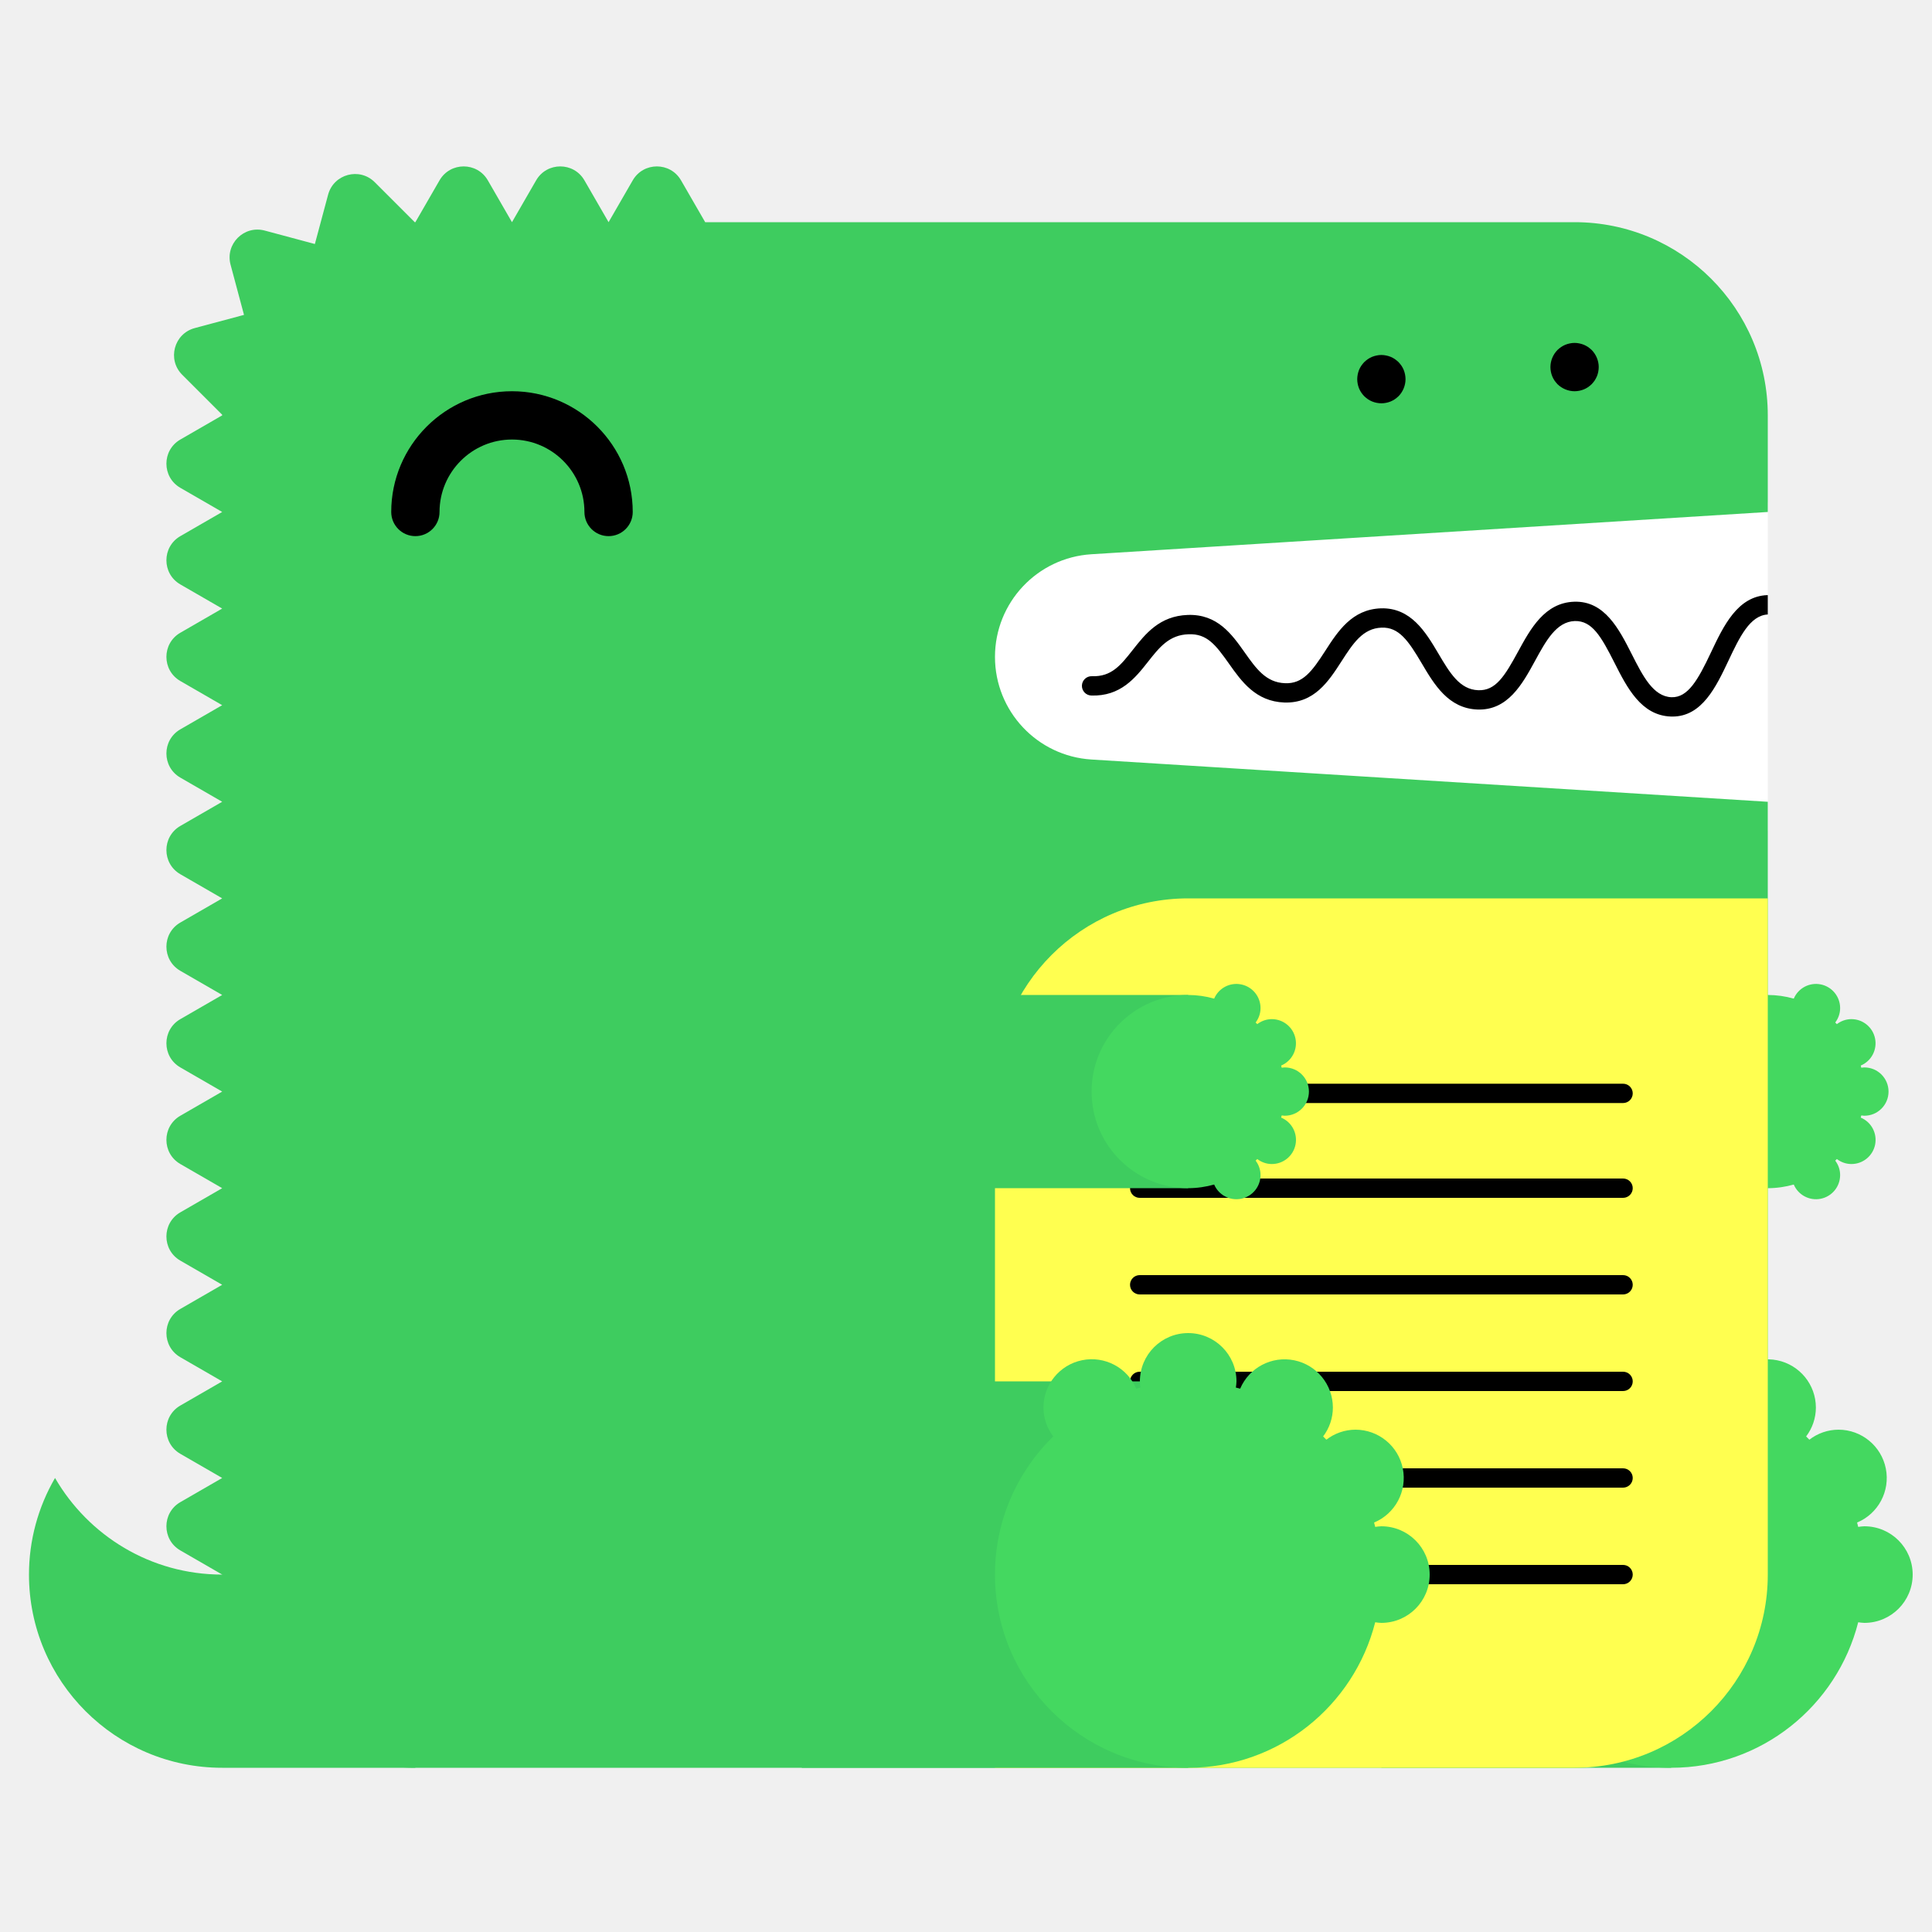
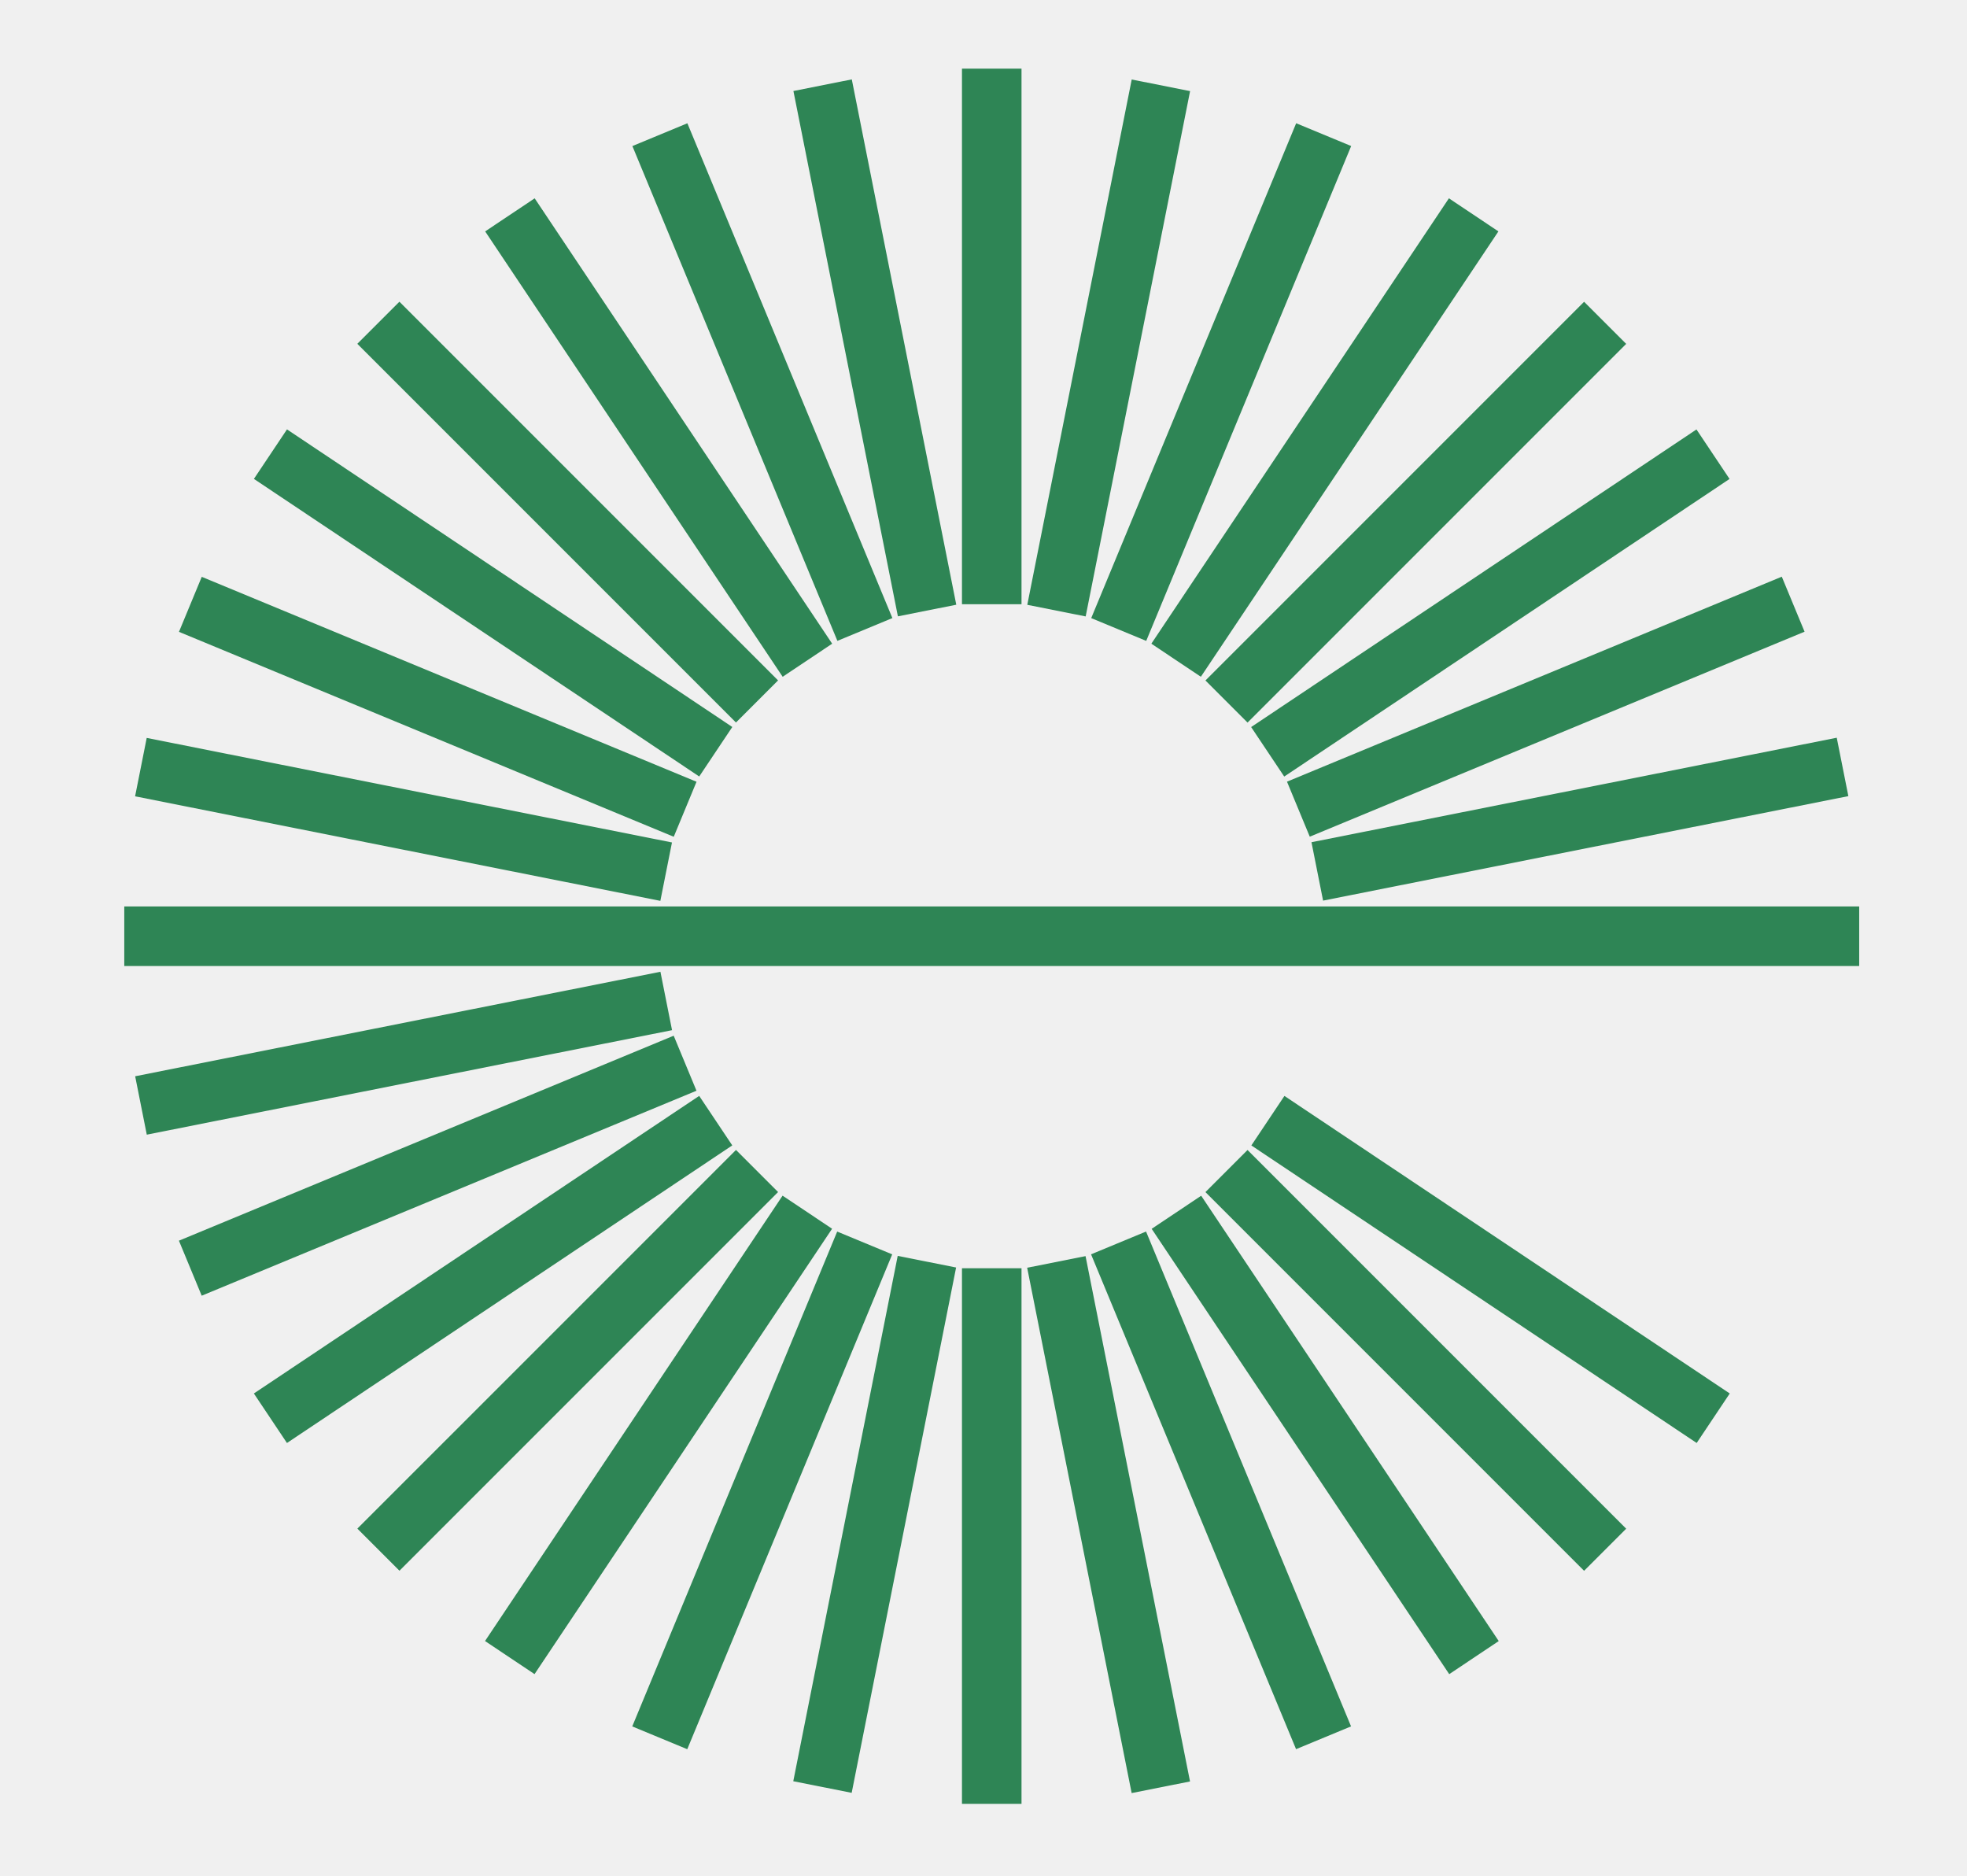
- <svg xmlns="http://www.w3.org/2000/svg" width="200" height="200" viewBox="0 0 200 200">
-   <g fill="none" fill-rule="evenodd">
-     <path fill="#FFF" d="M99 52h84v34H99z" />
-     <path d="M23 163c-7.398 0-13.843-4.027-17.303-10A19.886 19.886 0 0 0 3 163c0 11.046 8.954 20 20 20h20v-20H23z" fill="#3ECC5F" />
-     <path d="M112.98 57.376L183 53V43c0-11.046-8.954-20-20-20H73l-2.5-4.33c-1.112-1.925-3.889-1.925-5 0L63 23l-2.5-4.33c-1.111-1.925-3.889-1.925-5 0L53 23l-2.5-4.33c-1.111-1.925-3.889-1.925-5 0L43 23c-.022 0-.042.003-.065.003l-4.142-4.141c-1.57-1.571-4.252-.853-4.828 1.294l-1.369 5.104-5.192-1.392c-2.148-.575-4.111 1.389-3.535 3.536l1.39 5.193-5.102 1.367c-2.148.576-2.867 3.259-1.296 4.83l4.142 4.142c0 .021-.003.042-.003.064l-4.33 2.5c-1.925 1.111-1.925 3.889 0 5L23 53l-4.33 2.5c-1.925 1.111-1.925 3.889 0 5L23 63l-4.33 2.5c-1.925 1.111-1.925 3.889 0 5L23 73l-4.33 2.5c-1.925 1.111-1.925 3.889 0 5L23 83l-4.33 2.5c-1.925 1.111-1.925 3.889 0 5L23 93l-4.33 2.5c-1.925 1.111-1.925 3.889 0 5L23 103l-4.33 2.5c-1.925 1.111-1.925 3.889 0 5L23 113l-4.33 2.5c-1.925 1.111-1.925 3.889 0 5L23 123l-4.33 2.5c-1.925 1.111-1.925 3.889 0 5L23 133l-4.33 2.5c-1.925 1.111-1.925 3.889 0 5L23 143l-4.33 2.5c-1.925 1.111-1.925 3.889 0 5L23 153l-4.33 2.5c-1.925 1.111-1.925 3.889 0 5L23 163c0 11.046 8.954 20 20 20h120c11.046 0 20-8.954 20-20V83l-70.02-4.376A10.645 10.645 0 0 1 103 68c0-5.621 4.37-10.273 9.98-10.624" fill="#3ECC5F" />
-     <path fill="#3ECC5F" d="M143 183h30v-40h-30z" />
-     <path d="M193 158c-.219 0-.428.037-.639.064-.038-.15-.074-.301-.116-.451A5 5 0 0 0 190.32 148a4.96 4.96 0 0 0-3.016 1.036 26.531 26.531 0 0 0-.335-.336 4.955 4.955 0 0 0 1.011-2.987 5 5 0 0 0-9.599-1.959c-.148-.042-.297-.077-.445-.115.027-.211.064-.42.064-.639a5 5 0 0 0-5-5 5 5 0 0 0-5 5c0 .219.037.428.064.639-.148.038-.297.073-.445.115a4.998 4.998 0 0 0-9.599 1.959c0 1.125.384 2.151 1.011 2.987-3.717 3.632-6.031 8.693-6.031 14.3 0 11.046 8.954 20 20 20 9.339 0 17.16-6.41 19.361-15.064.211.027.42.064.639.064a5 5 0 0 0 5-5 5 5 0 0 0-5-5" fill="#44D860" />
-     <path fill="#3ECC5F" d="M153 123h30v-20h-30z" />
-     <path d="M193 115.5a2.5 2.5 0 1 0 0-5c-.109 0-.214.019-.319.032-.02-.075-.037-.15-.058-.225a2.501 2.501 0 0 0-.963-4.807c-.569 0-1.088.197-1.508.518a6.653 6.653 0 0 0-.168-.168c.314-.417.506-.931.506-1.494a2.5 2.5 0 0 0-4.8-.979A9.987 9.987 0 0 0 183 103c-5.522 0-10 4.478-10 10s4.478 10 10 10c.934 0 1.833-.138 2.69-.377a2.5 2.5 0 0 0 4.8-.979c0-.563-.192-1.077-.506-1.494.057-.055.113-.111.168-.168.42.321.939.518 1.508.518a2.5 2.5 0 0 0 .963-4.807c.021-.074.038-.15.058-.225.105.013.21.032.319.032" fill="#44D860" />
-     <path d="M63 55.5a2.5 2.5 0 0 1-2.5-2.5c0-4.136-3.364-7.5-7.5-7.5s-7.5 3.364-7.5 7.5a2.5 2.5 0 1 1-5 0c0-6.893 5.607-12.5 12.5-12.5S65.5 46.107 65.5 53a2.5 2.5 0 0 1-2.5 2.5" fill="#000" />
-     <path d="M103 183h60c11.046 0 20-8.954 20-20V93h-60c-11.046 0-20 8.954-20 20v70z" fill="#FFFF50" />
-     <path d="M168.02 124h-50.04a1 1 0 1 1 0-2h50.04a1 1 0 1 1 0 2m0 20h-50.04a1 1 0 1 1 0-2h50.04a1 1 0 1 1 0 2m0 20h-50.04a1 1 0 1 1 0-2h50.04a1 1 0 1 1 0 2m0-49.814h-50.04a1 1 0 1 1 0-2h50.04a1 1 0 1 1 0 2m0 19.814h-50.04a1 1 0 1 1 0-2h50.04a1 1 0 1 1 0 2m0 20h-50.04a1 1 0 1 1 0-2h50.04a1 1 0 1 1 0 2M183 61.611c-.012 0-.022-.006-.034-.005-3.09.105-4.552 3.196-5.842 5.923-1.346 2.85-2.387 4.703-4.093 4.647-1.889-.068-2.969-2.202-4.113-4.46-1.314-2.594-2.814-5.536-5.963-5.426-3.046.104-4.513 2.794-5.807 5.167-1.377 2.528-2.314 4.065-4.121 3.994-1.927-.07-2.951-1.805-4.136-3.813-1.321-2.236-2.848-4.75-5.936-4.664-2.994.103-4.465 2.385-5.763 4.4-1.373 2.13-2.335 3.428-4.165 3.351-1.973-.07-2.992-1.51-4.171-3.177-1.324-1.873-2.816-3.993-5.895-3.89-2.928.1-4.399 1.97-5.696 3.618-1.232 1.564-2.194 2.802-4.229 2.724a1 1 0 0 0-.072 2c3.017.101 4.545-1.8 5.872-3.487 1.177-1.496 2.193-2.787 4.193-2.855 1.926-.082 2.829 1.115 4.195 3.045 1.297 1.834 2.769 3.914 5.731 4.021 3.103.104 4.596-2.215 5.918-4.267 1.182-1.834 2.202-3.417 4.15-3.484 1.793-.067 2.769 1.35 4.145 3.681 1.297 2.197 2.766 4.686 5.787 4.796 3.125.108 4.634-2.62 5.949-5.035 1.139-2.088 2.214-4.06 4.119-4.126 1.793-.042 2.728 1.595 4.111 4.33 1.292 2.553 2.757 5.445 5.825 5.556l.169.003c3.064 0 4.518-3.075 5.805-5.794 1.139-2.41 2.217-4.68 4.067-4.773v-2z" fill="#000" />
-     <path fill="#3ECC5F" d="M83 183h40v-40H83z" />
-     <path d="M143 158c-.219 0-.428.037-.639.064-.038-.15-.074-.301-.116-.451A5 5 0 0 0 140.32 148a4.96 4.96 0 0 0-3.016 1.036 26.531 26.531 0 0 0-.335-.336 4.955 4.955 0 0 0 1.011-2.987 5 5 0 0 0-9.599-1.959c-.148-.042-.297-.077-.445-.115.027-.211.064-.42.064-.639a5 5 0 0 0-5-5 5 5 0 0 0-5 5c0 .219.037.428.064.639-.148.038-.297.073-.445.115a4.998 4.998 0 0 0-9.599 1.959c0 1.125.384 2.151 1.011 2.987-3.717 3.632-6.031 8.693-6.031 14.3 0 11.046 8.954 20 20 20 9.339 0 17.16-6.41 19.361-15.064.211.027.42.064.639.064a5 5 0 0 0 5-5 5 5 0 0 0-5-5" fill="#44D860" />
-     <path fill="#3ECC5F" d="M83 123h40v-20H83z" />
-     <path d="M133 115.5a2.5 2.5 0 1 0 0-5c-.109 0-.214.019-.319.032-.02-.075-.037-.15-.058-.225a2.501 2.501 0 0 0-.963-4.807c-.569 0-1.088.197-1.508.518a6.653 6.653 0 0 0-.168-.168c.314-.417.506-.931.506-1.494a2.5 2.5 0 0 0-4.8-.979A9.987 9.987 0 0 0 123 103c-5.522 0-10 4.478-10 10s4.478 10 10 10c.934 0 1.833-.138 2.69-.377a2.5 2.5 0 0 0 4.8-.979c0-.563-.192-1.077-.506-1.494.057-.055.113-.111.168-.168.42.321.939.518 1.508.518a2.5 2.5 0 0 0 .963-4.807c.021-.074.038-.15.058-.225.105.013.21.032.319.032" fill="#44D860" />
-     <path d="M143 41.75c-.16 0-.33-.02-.49-.05a2.52 2.52 0 0 1-.47-.14c-.15-.06-.29-.14-.431-.23-.13-.09-.259-.2-.38-.31-.109-.12-.219-.24-.309-.38s-.17-.28-.231-.43a2.619 2.619 0 0 1-.189-.96c0-.16.02-.33.05-.49.03-.16.08-.31.139-.47.061-.15.141-.29.231-.43.09-.13.2-.26.309-.38.121-.11.25-.22.38-.31.141-.09.281-.17.431-.23.149-.06.31-.11.47-.14.32-.07.65-.07.98 0 .159.03.32.08.47.14.149.06.29.14.43.23.13.09.259.2.38.31.11.12.22.25.31.38.09.14.17.28.23.43.06.16.11.31.14.47.029.16.05.33.05.49 0 .66-.271 1.31-.73 1.77-.121.11-.25.22-.38.31-.14.09-.281.17-.43.23a2.565 2.565 0 0 1-.96.19m20-1.25c-.66 0-1.3-.27-1.771-.73a3.802 3.802 0 0 1-.309-.38c-.09-.14-.17-.28-.231-.43a2.619 2.619 0 0 1-.189-.96c0-.66.27-1.3.729-1.77.121-.11.25-.22.38-.31.141-.09.281-.17.431-.23.149-.06.31-.11.47-.14.32-.07.66-.07.98 0 .159.03.32.08.47.14.149.06.29.14.43.23.13.09.259.2.38.31.459.47.73 1.11.73 1.77 0 .16-.021.33-.05.49-.03.16-.08.32-.14.47-.07.15-.14.29-.23.43-.09.13-.2.26-.31.38-.121.11-.25.22-.38.31-.14.09-.281.17-.43.23a2.565 2.565 0 0 1-.96.19" fill="#000" />
+ <svg xmlns="http://www.w3.org/2000/svg" alt="Logo Netwerk Digitaal Erfgoed" aria-hidden="true" version="1.1" x="0px" y="0px" viewBox="43.167 125.167 157.333 150" enable-background="new 43.167 125.167 157.333 150" xml:space="preserve" id="svg29">
+   <defs id="defs29" />
+   <g id="g29" style="fill:#2e8555">
+     <rect x="53.107" y="197.661" width="138.77" height="4.763" id="rect1" style="fill:#2e8555" />
+     <rect x="148.123" y="188.302" transform="matrix(-0.9808 0.1951 -0.1951 -0.9808 373.0271 344.6246)" width="42.837" height="4.762" id="rect2" style="fill:#2e8555" />
+     <rect x="145.396" y="179.305" transform="matrix(-0.9239 0.3827 -0.3827 -0.9239 390.4592 285.704)" width="42.837" height="4.762" id="rect3" style="fill:#2e8555" />
+     <rect x="140.965" y="171.012" transform="matrix(-0.8315 0.5556 -0.5556 -0.8315 393.7336 227.3473)" width="42.838" height="4.761" id="rect4" style="fill:#2e8555" />
+     <rect x="134.994" y="163.743" transform="matrix(-0.7071 0.7071 -0.7071 -0.7071 384.477 172.9961)" width="42.833" height="4.762" id="rect5" style="fill:#2e8555" />
+     <rect x="127.729" y="157.775" transform="matrix(-0.5556 0.8315 -0.8315 -0.5556 365.1757 125.1258)" width="42.837" height="4.762" id="rect6" style="fill:#2e8555" />
+     <rect x="119.434" y="153.343" transform="matrix(-0.3827 0.9239 -0.9239 -0.3827 338.6234 85.1853)" width="42.836" height="4.762" id="rect7" style="fill:#2e8555" />
+     <rect x="110.427" y="150.613" transform="matrix(-0.195 0.9808 -0.9808 -0.195 307.6125 53.5162)" width="42.835" height="4.761" id="rect8" style="fill:#2e8555" />
+     <rect x="120.111" y="130.657" width="4.763" height="42.833" id="rect9" style="fill:#2e8555" />
+     <rect x="110.757" y="131.578" transform="matrix(-0.9808 0.1951 -0.1951 -0.9808 253.9574 280.9728)" width="4.761" height="42.836" id="rect10" style="fill:#2e8555" />
+     <rect x="101.76" y="134.307" transform="matrix(-0.9238 0.3828 -0.3828 -0.9238 259.9637 259.7166)" width="4.761" height="42.836" id="rect11" style="fill:#2e8555" />
+     <rect x="93.468" y="138.739" transform="matrix(-0.8315 0.5555 -0.5555 -0.8315 264.5174 240.0869)" width="4.762" height="42.837" id="rect12" style="fill:#2e8555" />
+     <rect x="86.192" y="144.706" transform="matrix(-0.7071 0.7071 -0.7071 -0.7071 268.6692 220.9577)" width="4.762" height="42.832" id="rect13" style="fill:#2e8555" />
+     <rect x="80.234" y="151.975" transform="matrix(-0.5556 0.8315 -0.8315 -0.5556 272.6861 201.0299)" width="4.762" height="42.837" id="rect14" style="fill:#2e8555" />
+     <rect x="75.798" y="160.268" transform="matrix(-0.3826 0.9239 -0.9239 -0.3826 275.9516 178.9766)" width="4.762" height="42.835" id="rect15" style="fill:#2e8555" />
+     <rect x="73.069" y="169.267" transform="matrix(-0.1952 0.9808 -0.9808 -0.1952 277.1957 153.9178)" width="4.762" height="42.836" id="rect16" style="fill:#2e8555" />
+     <rect x="54.033" y="207.022" transform="matrix(-0.9808 0.1951 -0.1951 -0.9808 190.3065 400.0599)" width="42.836" height="4.762" id="rect17" style="fill:#2e8555" />
+     <rect x="56.763" y="216.018" transform="matrix(-0.9239 0.3827 -0.3827 -0.9239 233.9893 390.2534)" width="42.835" height="4.762" id="rect18" style="fill:#2e8555" />
+     <rect class="line-e fill-nde_blue-500 hide-desktop" x="61.199" y="224.313" transform="matrix(-0.8315 0.5556 -0.5556 -0.8315 277.2536 369.2841)" width="42.837" height="4.762" id="rect19" style="fill:#2e8555" />
+     <rect x="67.157" y="231.58" transform="matrix(-0.7071 0.7071 -0.7071 -0.7071 316.6397 336.7634)" width="42.83" height="4.762" id="rect20" style="fill:#2e8555" />
+     <rect x="74.433" y="237.548" transform="matrix(-0.5556 0.8315 -0.8315 -0.5556 348.5989 293.5263)" width="42.837" height="4.763" id="rect21" style="fill:#2e8555" />
+     <rect x="82.724" y="241.979" transform="matrix(-0.3827 0.9239 -0.9239 -0.3827 369.7544 241.661)" width="42.835" height="4.763" id="rect22" style="fill:#2e8555" />
+     <rect x="91.713" y="244.7" transform="matrix(-0.195 0.9808 -0.9808 -0.195 377.5286 184.2999)" width="42.836" height="4.763" id="rect23" style="fill:#2e8555" />
+     <rect x="120.111" y="226.595" width="4.763" height="42.833" id="rect24" style="fill:#2e8555" />
+     <rect x="129.472" y="225.674" transform="matrix(-0.9808 0.1951 -0.1951 -0.9808 309.3681 463.7198)" width="4.761" height="42.836" id="rect25" style="fill:#2e8555" />
+     <rect x="138.474" y="222.945" transform="matrix(-0.9239 0.3828 -0.3828 -0.9239 364.512 416.205)" width="4.761" height="42.835" id="rect26" style="fill:#2e8555" />
+     <rect x="146.769" y="218.511" transform="matrix(-0.8314 0.5556 -0.5556 -0.8314 406.4734 356.5358)" width="4.763" height="42.837" id="rect27" style="fill:#2e8555" />
+     <rect x="154.029" y="212.548" transform="matrix(-0.7071 0.7071 -0.7071 -0.7071 432.4463 288.8026)" width="4.762" height="42.832" id="rect28" style="fill:#2e8555" />
+     <rect x="160.006" y="205.273" transform="matrix(-0.5555 0.8315 -0.8315 -0.5555 441.0911 217.5942)" width="4.762" height="42.838" id="rect29" style="fill:#2e8555" />
  </g>
</svg>
